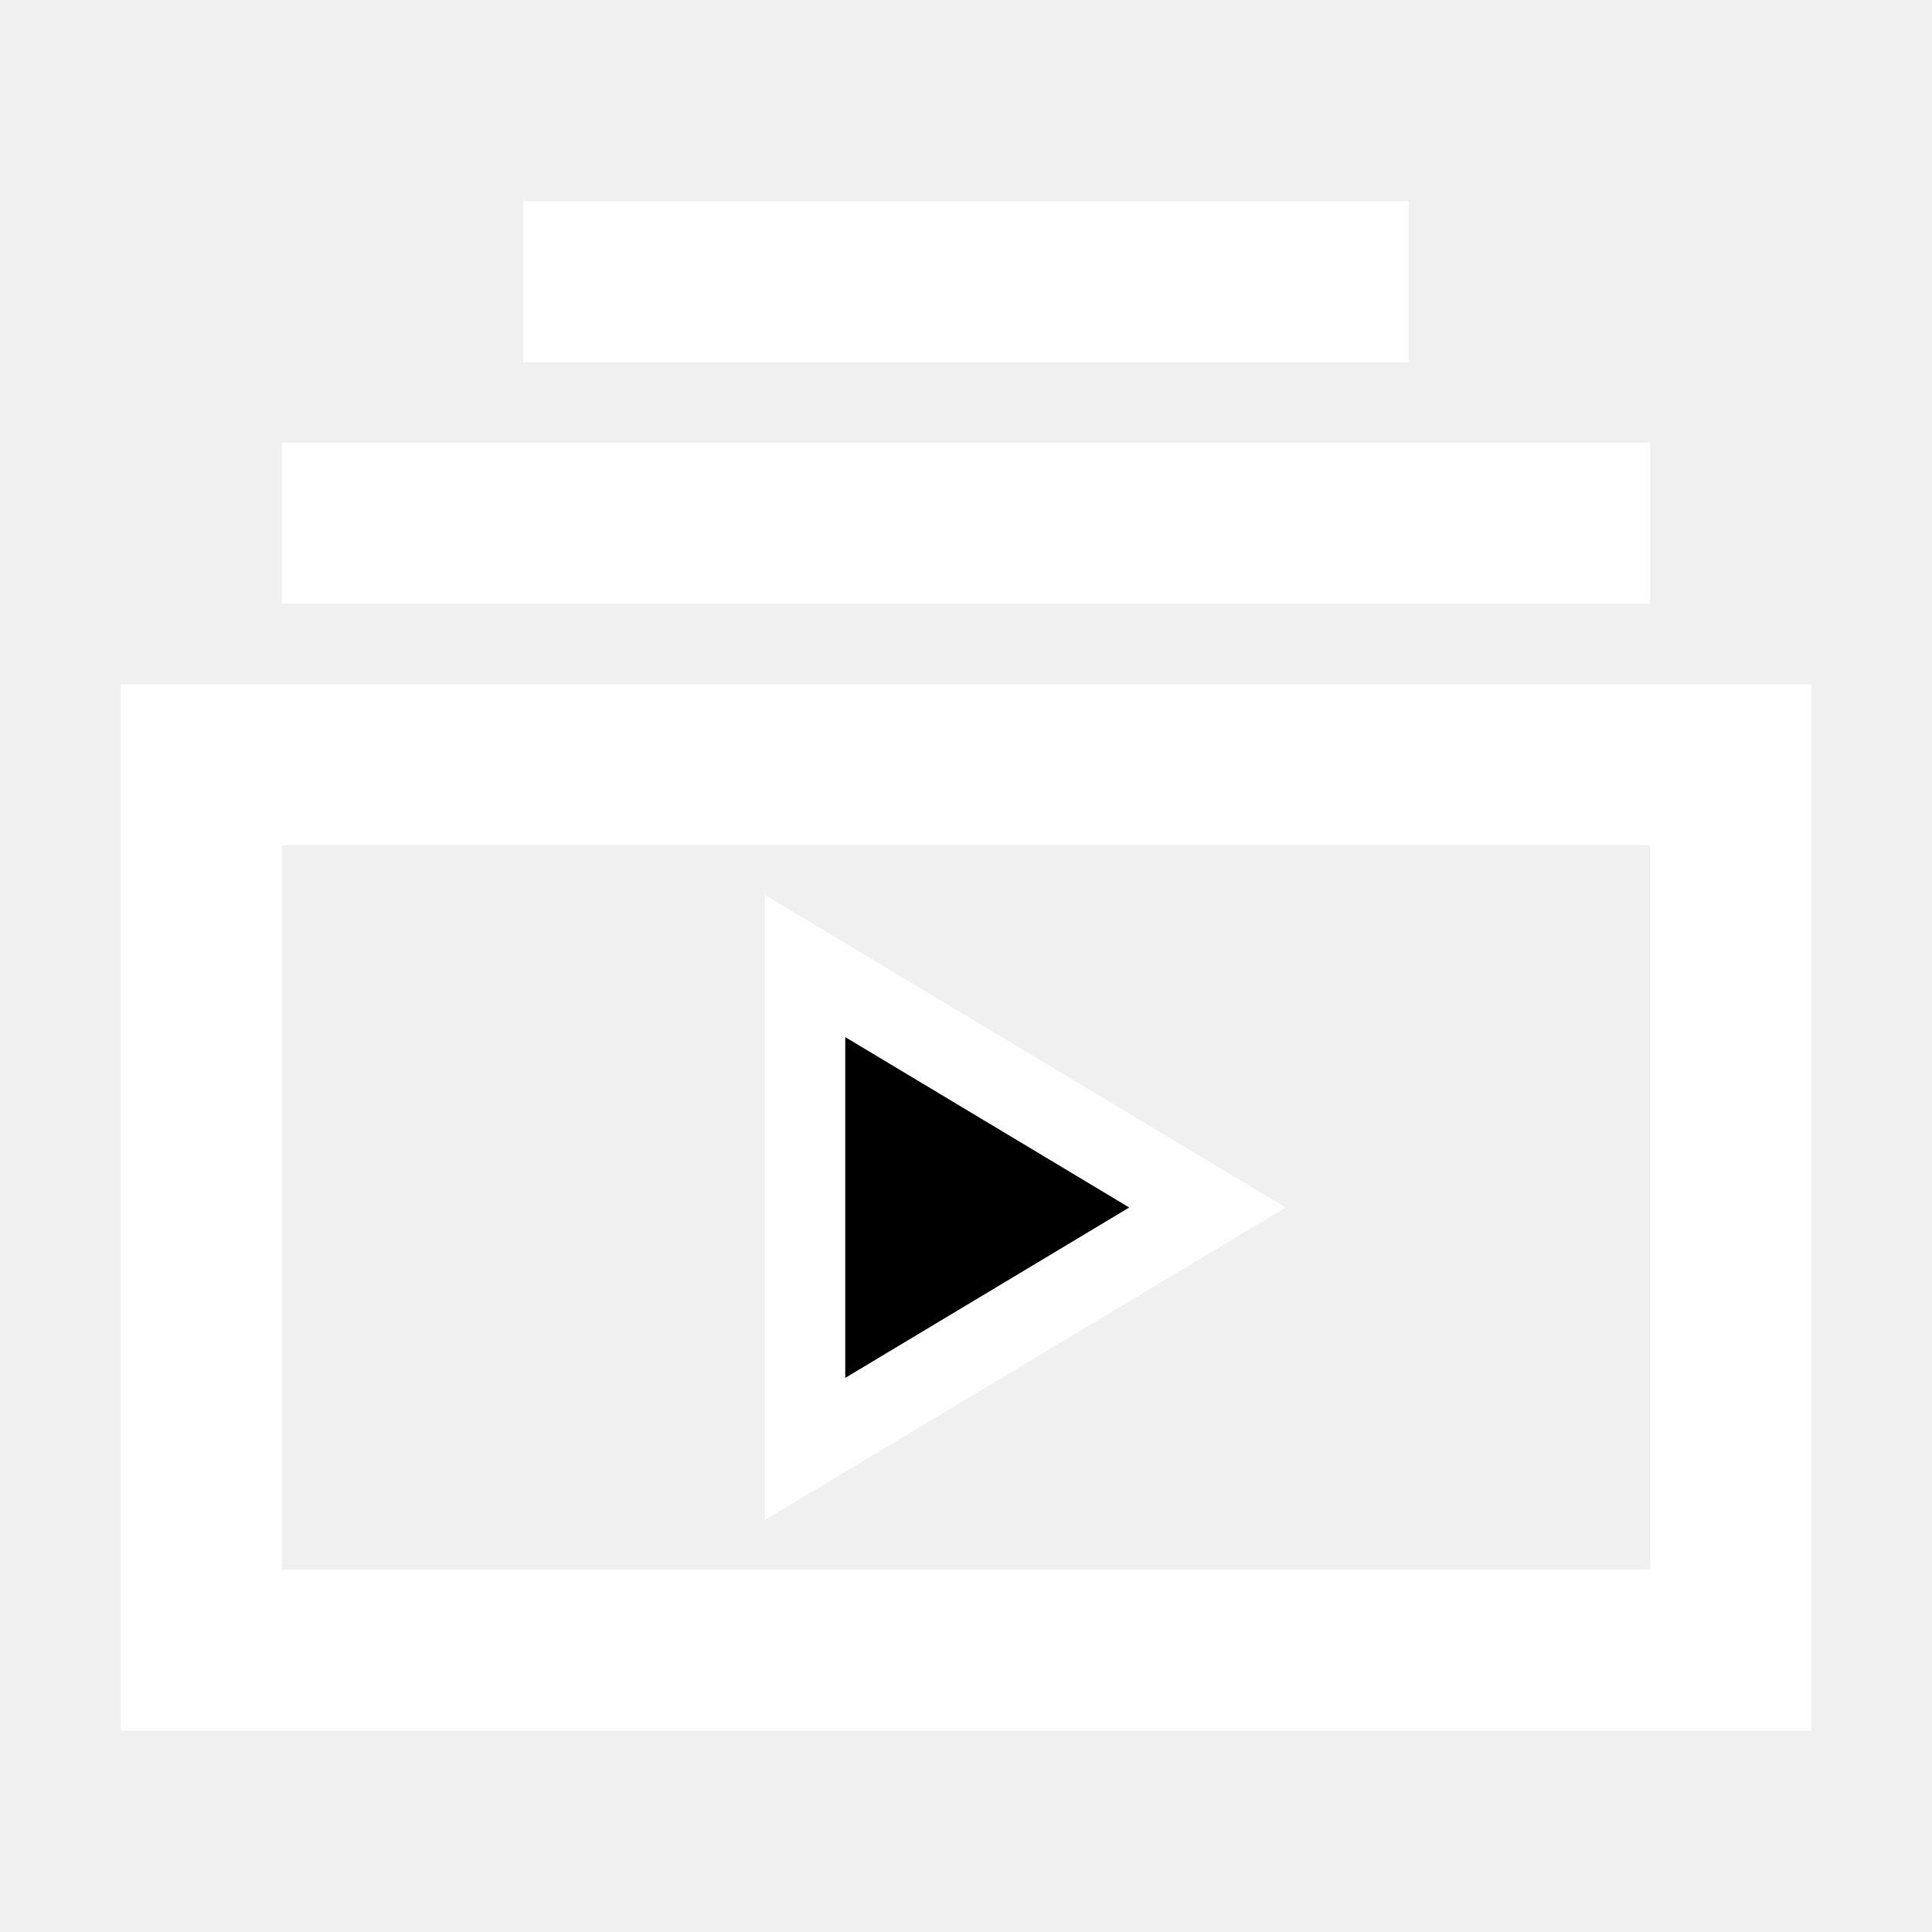
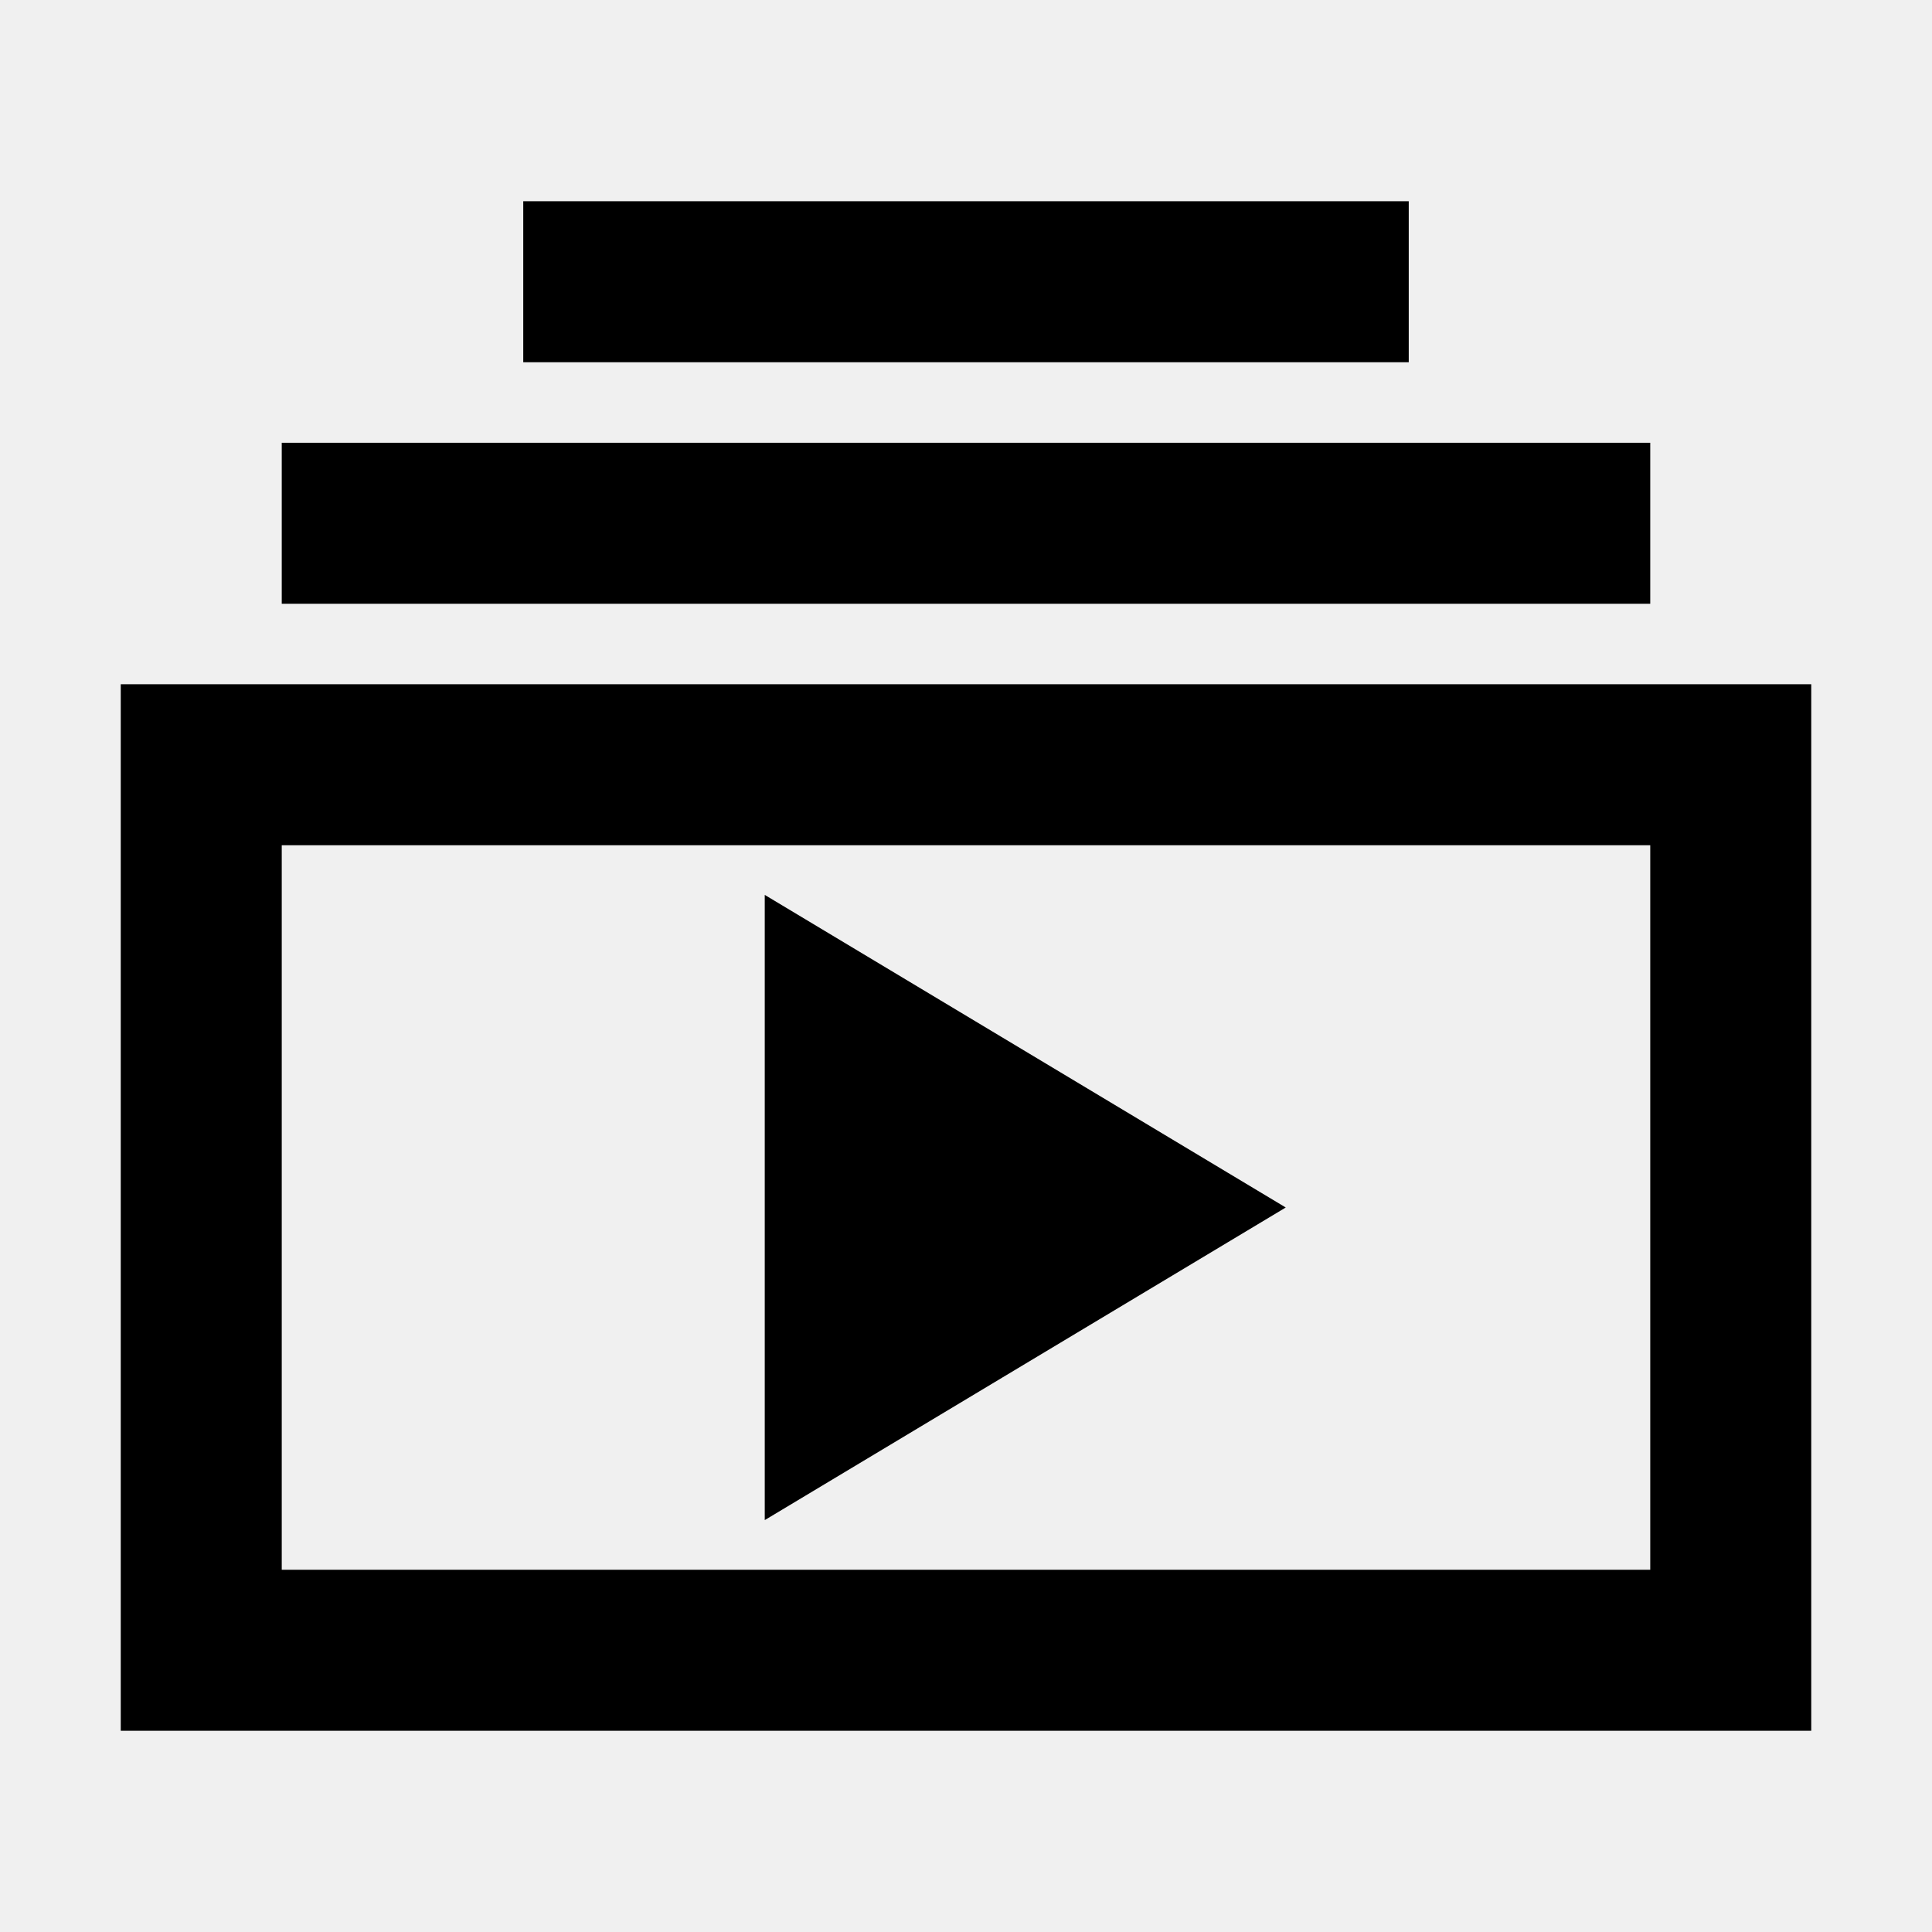
<svg xmlns="http://www.w3.org/2000/svg" viewBox="0 0 24 24" preserveAspectRatio="xMidYMid meet" focusable="false" class="style-scope yt-icon" style="pointer-events: none; display: block; width: 100%; height: 100%;">
  <g class="style-scope yt-icon">
-     <path stroke="white" d="M10,18v-6l5,3L10,18z M17,3H7v1h10V3z M20,6H4v1h16V6z M22,9H2v12h20V9z M3,10h18v10H3V10z" class="style-scope yt-icon" />
+     <path stroke="black" d="M10,18v-6l5,3L10,18z M17,3H7v1h10V3z M20,6H4v1h16V6z M22,9H2v12h20V9z M3,10h18v10H3V10z" class="style-scope yt-icon" />
  </g>
</svg>
